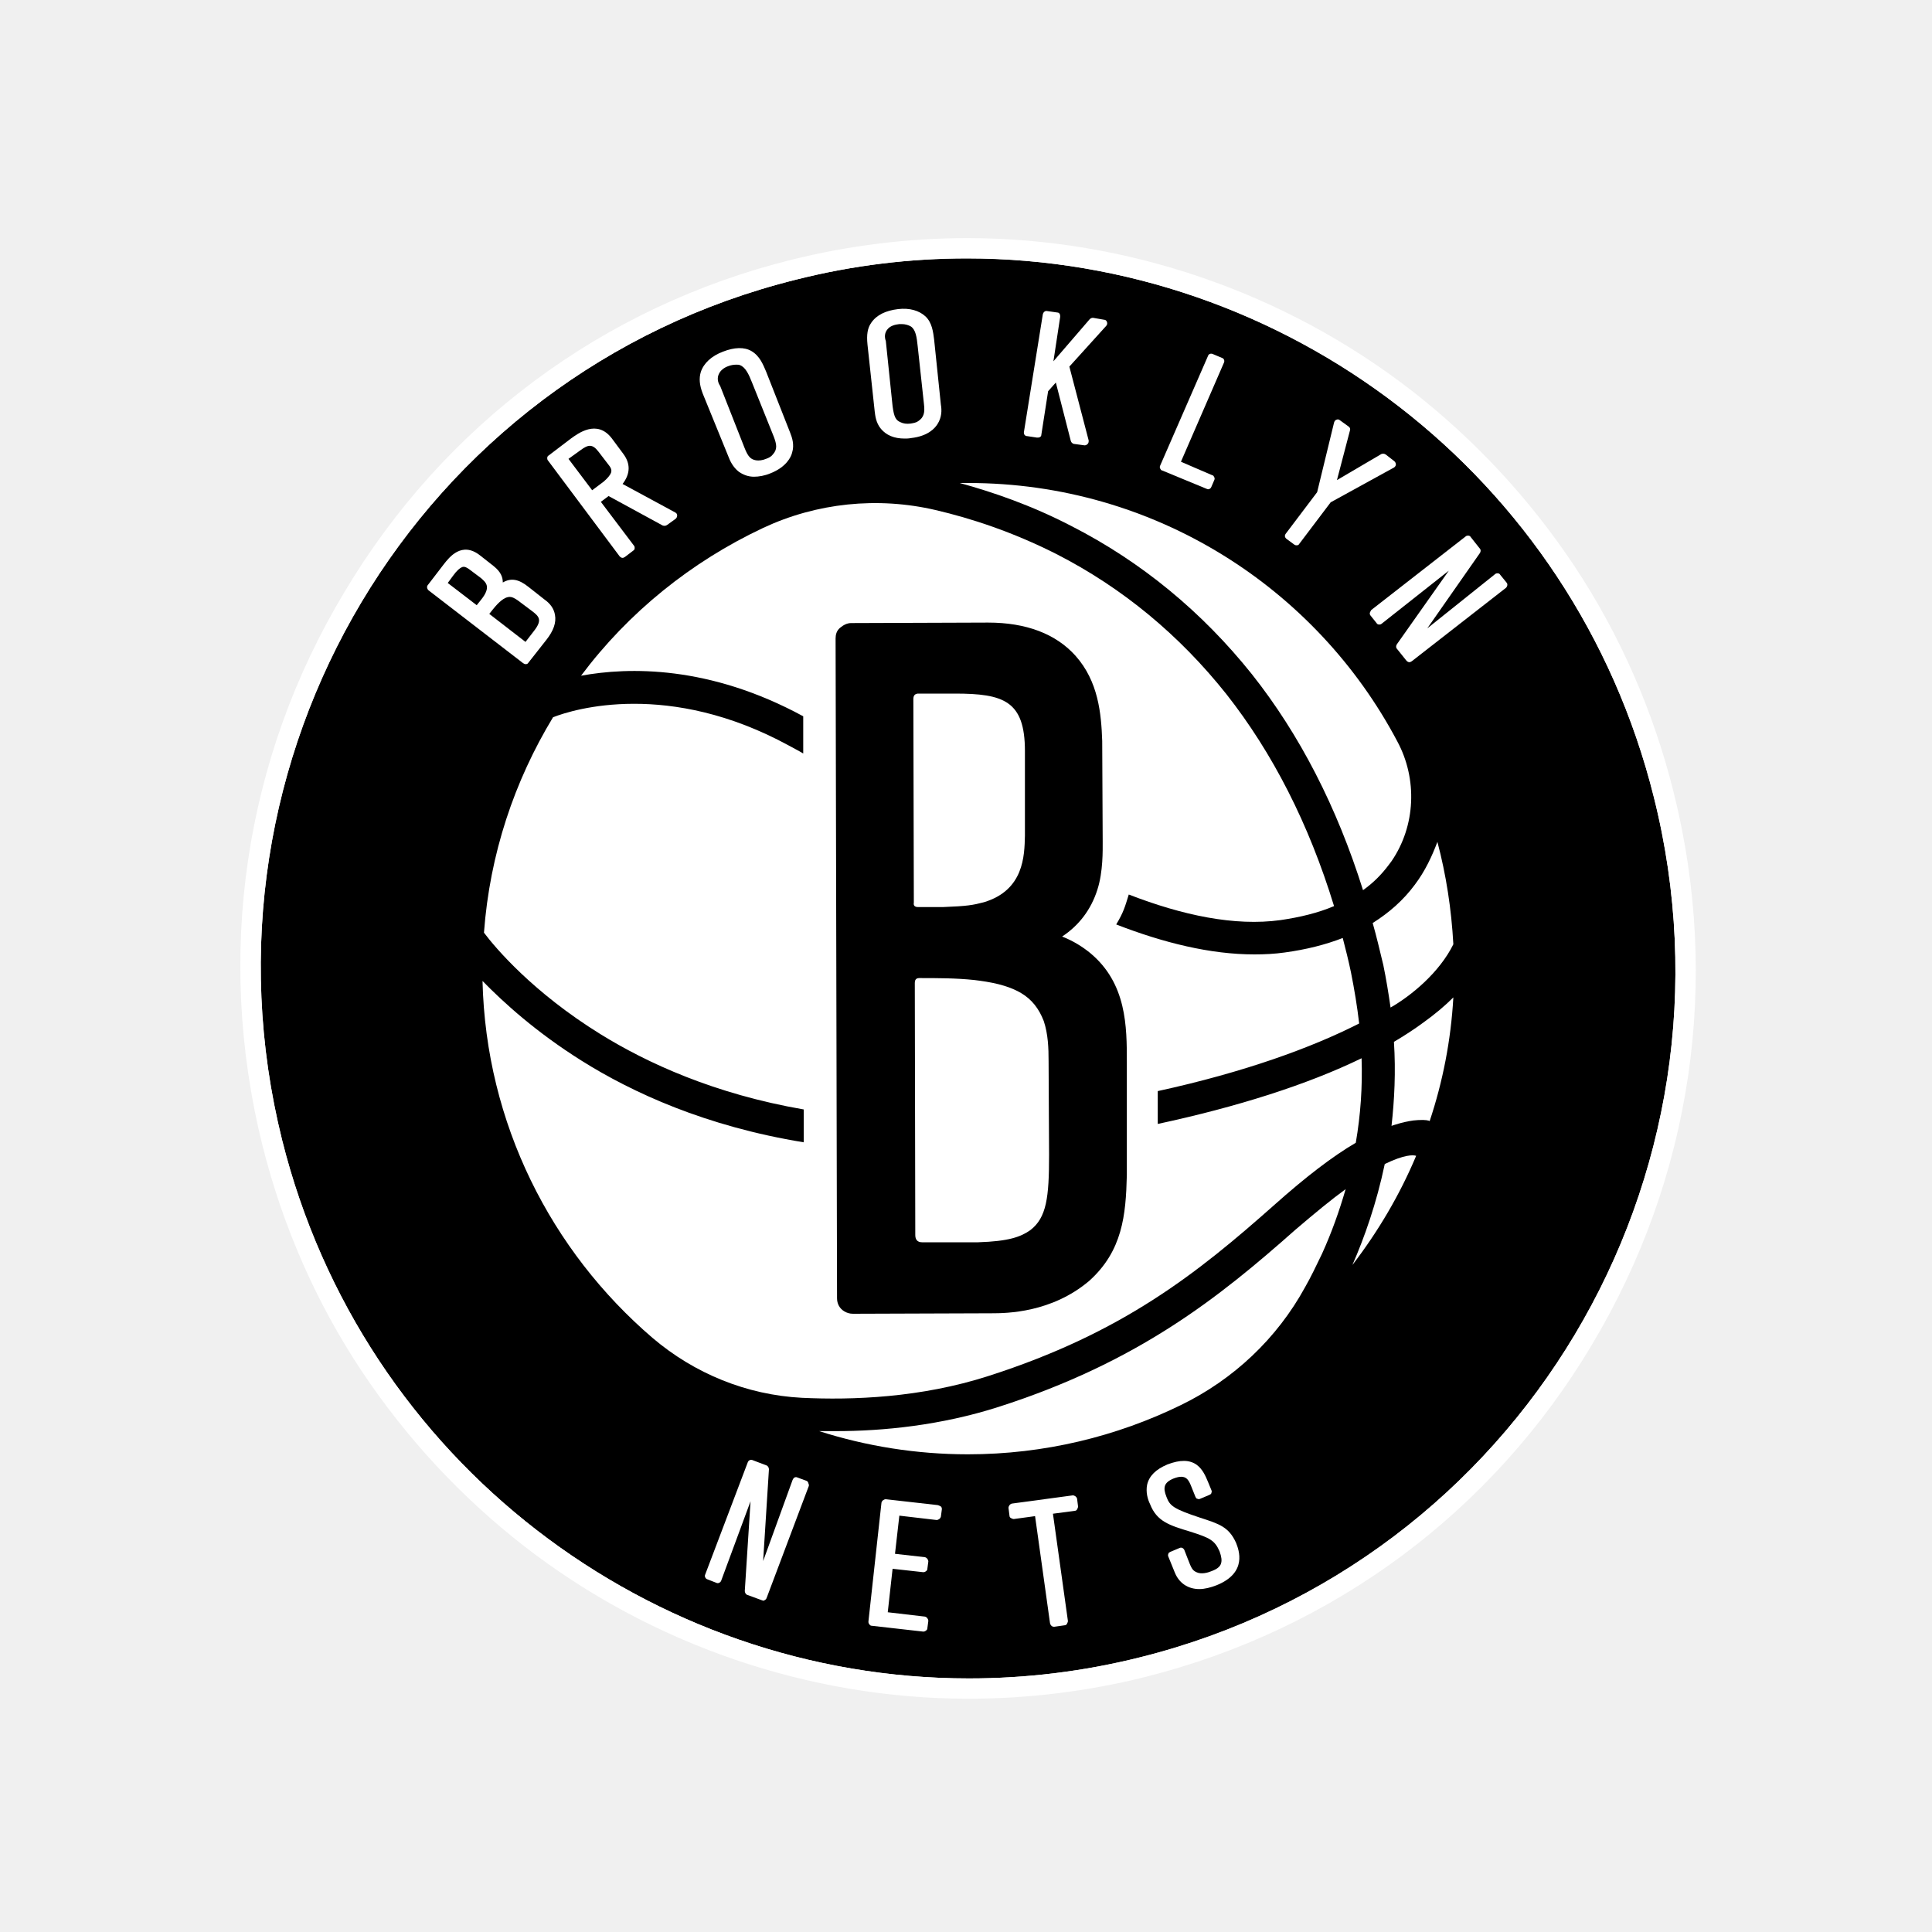
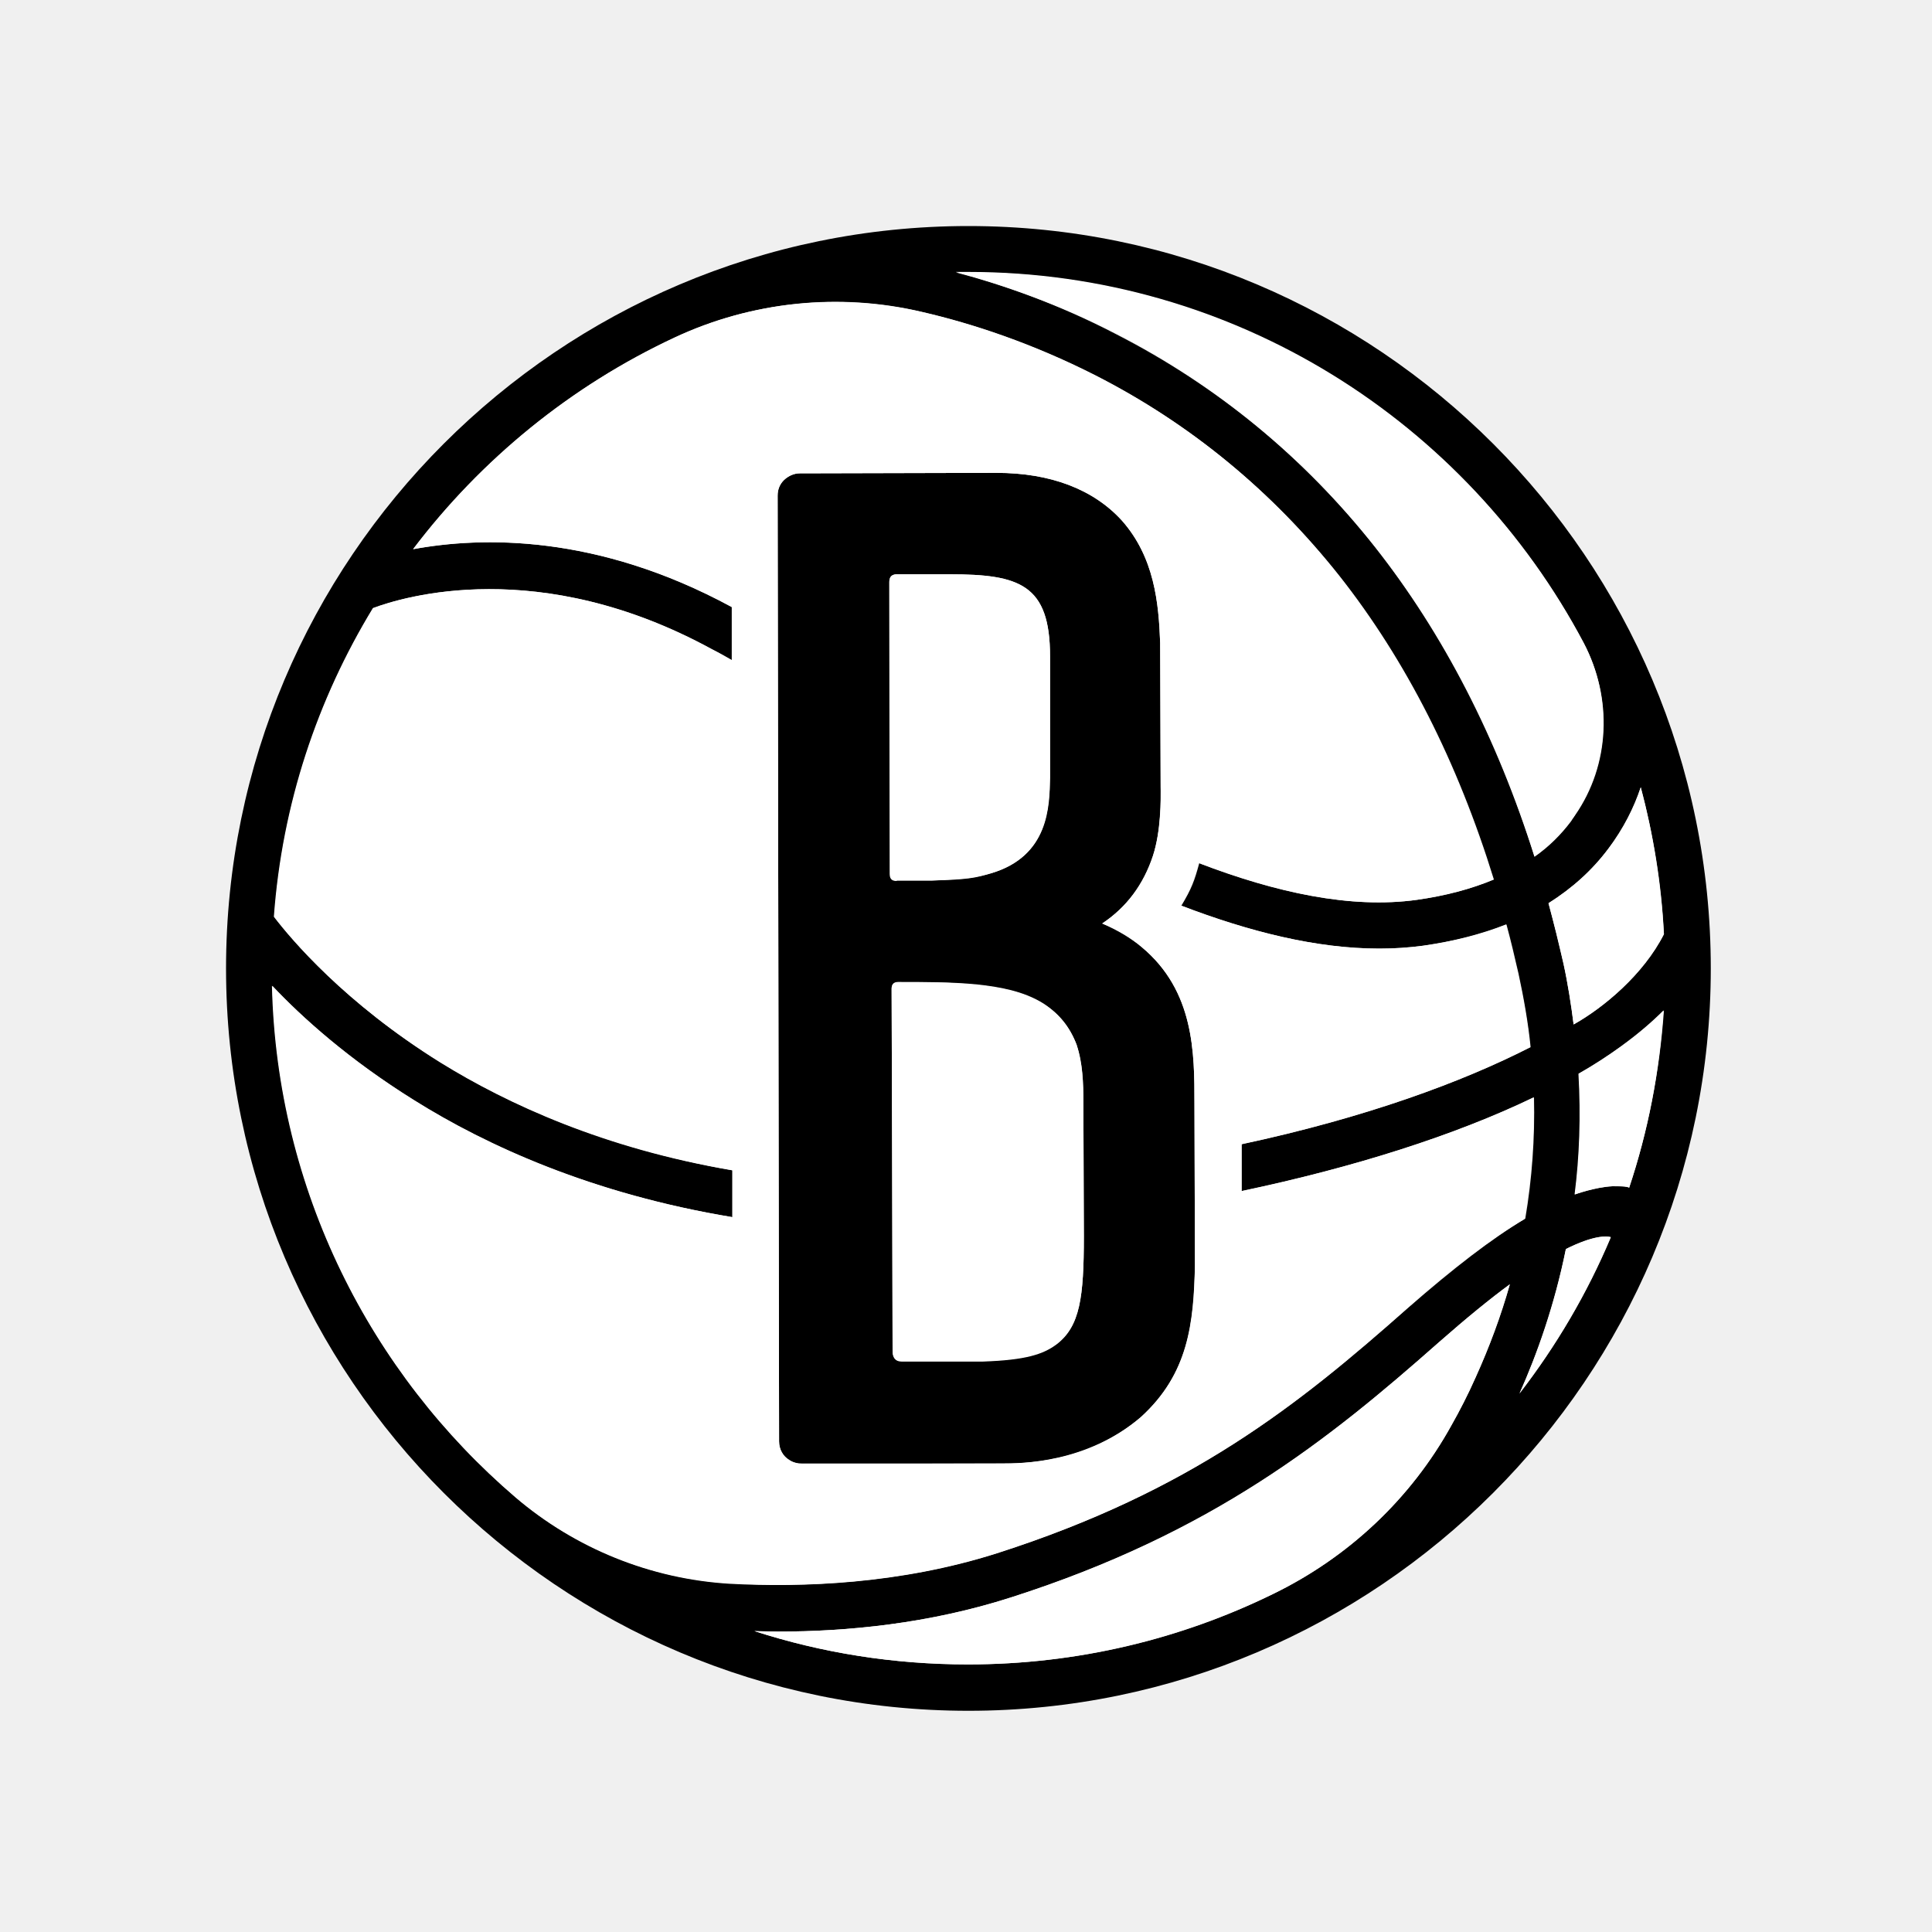
<svg xmlns="http://www.w3.org/2000/svg" version="1.1" id="Layer_1" x="0px" y="0px" viewBox="0 0 400 400" style="enable-background:new 0 0 400 400;" xml:space="preserve">
  <style type="text/css">
	.st0{fill:#FFFFFF;}
</style>
  <g>
-     <path d="M342.4,165C325.7,98.1,265.8,53.5,200.2,53.5c-11.7,0-23.6,1.4-35.4,4.4C86.3,77.4,38.8,157.2,58.4,236   c16.7,66.8,76.5,111.5,142.2,111.5c11.7,0,23.6-1.4,35.5-4.4C314.5,323.5,362.2,243.8,342.4,165z" />
+     <path d="M207.3,303c4.4,0,17.8,0,28.9-9.6c9.9-9,10.9-19.5,11.2-31.4l-0.1-33.5c0-10.5,0-23.3-10.9-32.4c-2.3-1.9-5-3.5-8.2-4.9   c5.1-3.4,8.5-8.1,10.5-14c1.7-5.2,1.6-11.8,1.6-14.3l-0.1-29.8c-0.3-8.3-1.2-17.7-7.9-25.3c-5.9-6.5-14.8-9.9-26-9.9   c-0.1,0-0.1,0-0.2,0l-40.5,0.1c-1.2,0-2.3,0.5-3.3,1.4c-0.9,0.9-1.3,2-1.3,3.2l0.3,195.8c0,1.6,0.8,3.1,2.2,3.9   c0.7,0.5,1.6,0.7,2.6,0.7L207.3,303z M222.9,216.3c1.2,3.8,1.4,7.9,1.4,11.8l0.1,27.8c0,12.7-0.8,18.6-5.6,22.3   c-2.9,2.1-6.4,3.3-15.4,3.6c0,0-15.5,0-16.7,0c-1.4,0-1.9-0.8-1.9-2.2c0-11.4-0.2-74.4-0.2-74.9c0-0.6,0.2-1.4,1.3-1.4   c5.5,0,10.9,0,16.3,0.5c4.7,0.5,9.8,1.4,13.9,4C219.3,209.9,221.5,212.7,222.9,216.3z M185.5,118.9h11.1c14.5,0,20.8,2.1,20.8,17   c0,0,0,24.4,0,25.1c-0.2,6-0.3,16.3-12.2,19.8c-3.3,0.9-4.9,1.2-12.2,1.5l-7.2,0c0,0-0.1,0-0.1,0c-1.1,0-1.4-0.6-1.4-1.5   c0-0.6-0.1-60.3-0.1-60.3C184.1,119.5,184.5,119,185.5,118.9z M200.5,46.8c-84.8,0-153.7,69-153.7,153.7s69,153.7,153.7,153.7   s153.7-69,153.7-153.7S285.3,46.8,200.5,46.8z M339.7,163c2.6,9.8,4.3,19.9,4.8,30.4c-4.2,8.4-12.6,15.3-18.7,18.7   c-0.5-4-1.2-8.5-2.1-12.6c-0.9-4.2-2-8.4-3.1-12.5c4.9-3.1,9.1-6.8,12.4-11.3C336.1,171.5,338.3,167.2,339.7,163z M200.5,56.4   c55.2,0,103.2,31.2,127.4,76.8c6,11.3,5.5,25.1-1.8,35.6c-0.3,0.4-0.6,0.8-0.8,1.2c-2.1,2.8-4.6,5.3-7.6,7.4   c-7.8-24.7-18.9-46.2-33-64.1c-14.7-18.6-32.7-33.4-53.6-44.1C219.2,63,207.8,59,197.9,56.4C198.8,56.4,199.6,56.4,200.5,56.4z    M106.8,310c-30-25.7-49.4-63.6-50.4-105.9c6.2,6.6,15.9,15.3,29.4,23.7c15,9.4,36.9,19.4,65.9,24.2l0-9.7   c-26.5-4.6-46.5-13.7-60.4-22.3c-19.9-12.3-31-25.6-34.5-30.2c1.7-23.3,9-45,20.5-63.9c6.1-2.3,34.4-11,70.1,8.5   c1.4,0.7,2.8,1.5,4.2,2.3l0-11c-28-15.2-51.9-14.6-66-12c14.1-18.7,32.7-33.8,54.1-43.8c16-7.5,34.1-9.4,51.3-5.3   c10.4,2.4,22.8,6.5,35.8,13.1c19.6,10,36.6,24,50.5,41.5c13.8,17.5,24.5,38.6,32,62.9c-4.6,1.9-9.9,3.3-15.9,4.2   c-13.7,1.9-29.1-1.5-45.1-7.6c-1,3.7-1.6,5.3-3.7,8.8c14.1,5.4,28,8.9,41,8.9c3.1,0,6.1-0.2,9.1-0.6c6.3-0.9,12.1-2.3,17.2-4.4   c0.9,3.3,1.7,6.7,2.5,10.2c1.1,5.1,2,10.2,2.5,15.2c-14.1,7.2-34.1,14.6-59.8,20.1l0,9.7c23.3-4.9,44.2-11.6,60.5-19.4   c0.2,8.4-0.4,16.8-1.8,25.1c-6.9,4.1-14.9,10.3-24.3,18.5c-22.8,20.2-45,37.9-84.9,50.7c-20.1,6.4-40.3,7.2-55.4,6.3   C134.8,326.9,119.3,320.6,106.8,310z M305.5,285.2c-1.6,3.6-3.3,6.9-5,9.9c-8.4,15.2-21.3,27.3-36.9,34.9   c-19.1,9.4-40.6,14.6-63.2,14.6c-15.4,0-30.3-2.4-44.2-6.9c1.6,0,3.2,0.1,4.9,0.1c14.2,0,31.2-1.6,48.3-7.1   c41.7-13.3,65.6-32.5,88.4-52.7c5.8-5.1,10.7-9.1,14.8-12.1C310.8,272.4,308.4,278.8,305.5,285.2z M314.6,288.5   c3.7-8.2,7.3-18.3,9.6-29.9c5.8-2.9,8.4-2.7,9.3-2.4C328.6,267.8,322.2,278.7,314.6,288.5z M337.3,245.9c-0.3-0.2-1.2-0.3-3.4-0.3   c-3.6,0.1-7.8,1.7-7.8,1.7c1-7.8,1.3-16.2,0.8-25c3.1-1.8,6-3.7,8.7-5.6c3.6-2.6,6.5-5.1,8.9-7.5   C343.6,221.9,341.2,234.2,337.3,245.9z" />
    <g>
-       <path class="st0" d="M346.5,164c-4.2-16.8-11.1-32.6-20.6-46.9c-9.2-13.8-20.5-26-33.6-36.2c-26.3-20.4-59-31.6-92-31.6h0    c-12.2,0-24.5,1.5-36.5,4.5c-39,9.7-71.9,34.2-92.5,68.8C50.5,157.2,44.6,197.8,54.3,237c4.2,16.8,11.1,32.6,20.6,46.9    c9.2,13.8,20.5,26,33.6,36.2c26.3,20.4,59,31.6,92,31.6c12.3,0,24.6-1.5,36.6-4.5c39-9.8,71.9-34.2,92.5-68.8    C350.3,243.8,356.3,203.1,346.5,164z M200.6,347.5c-65.7,0-125.5-44.7-142.2-111.5C38.8,157.2,86.3,77.4,164.8,57.9    c11.9-3,23.7-4.4,35.4-4.4c65.7,0,125.5,44.7,142.2,111.5c19.8,78.8-27.9,158.5-106.2,178.1C224.2,346.1,212.3,347.5,200.6,347.5z    " />
-       <g>
-         <g>
-           <path class="st0" d="M190.1,187.8C190.1,187.8,190.2,187.8,190.1,187.8l5.1,0c5.1-0.2,6.2-0.4,8.5-1c8.3-2.5,8.4-9.6,8.5-13.8      c0-0.5,0-17.5,0-17.5c0-10.4-4.4-11.9-14.5-11.9H190c-0.7,0.1-0.9,0.5-0.9,1.2c0,0,0.1,41.7,0.1,42.1      C189.1,187.4,189.3,187.8,190.1,187.8z" />
-           <path class="st0" d="M201.7,202.9c-3.8-0.4-7.6-0.4-11.4-0.4c-0.8,0-0.9,0.6-0.9,1c0,0.4,0.1,44.3,0.1,52.2      c0,0.9,0.4,1.5,1.4,1.5c0.8,0,11.6,0,11.6,0c6.3-0.2,8.8-1.1,10.8-2.5c3.4-2.6,3.9-6.8,3.9-15.6l-0.1-19.4c0-2.7-0.1-5.6-1-8.3      c-1-2.6-2.5-4.5-4.7-5.8C208.5,203.9,205,203.3,201.7,202.9z" />
-           <g>
-             <path class="st0" d="M204.6,284.9c27.8-8.9,43.3-21.3,59.2-35.4c6.5-5.8,12.1-10.1,16.9-12.9c1-5.8,1.4-11.6,1.2-17.5       c-11.3,5.5-25.9,10.1-42.2,13.6l0-6.8c17.9-3.9,31.9-9,41.7-14c-0.4-3.5-1-7.1-1.7-10.6c-0.5-2.4-1.1-4.8-1.7-7.1       c-3.6,1.4-7.6,2.4-12,3c-2.1,0.3-4.2,0.4-6.3,0.4c-9.1,0-18.8-2.4-28.6-6.2c1.5-2.5,1.8-3.6,2.6-6.2       c11.1,4.3,21.9,6.6,31.4,5.3c4.1-0.6,7.8-1.5,11.1-2.9c-5.2-17-12.7-31.7-22.3-43.9c-9.7-12.2-21.5-22-35.2-29       c-9.1-4.6-17.7-7.4-25-9.1c-12-2.8-24.6-1.5-35.7,3.7c-14.9,7-27.9,17.5-37.7,30.6c9.8-1.8,26.5-2.2,46,8.4l0,7.7       c-1-0.6-2-1.1-2.9-1.6c-24.9-13.6-44.6-7.6-48.9-5.9c-8,13.2-13.1,28.3-14.3,44.6c2.4,3.2,10.2,12.4,24.1,21       c9.7,6,23.6,12.4,42.1,15.6l0,6.8c-20.3-3.3-35.5-10.3-46-16.9c-9.4-5.9-16.1-12-20.5-16.5c0.7,29.5,14.2,55.9,35.2,73.9       c8.7,7.4,19.5,11.8,30.9,12.4C176.5,289.9,190.6,289.4,204.6,284.9z M173.9,130c0.7-0.6,1.5-1,2.3-1l28.2-0.1       c0.1,0,0.1,0,0.2,0c7.8,0,14,2.3,18.1,6.9c4.7,5.3,5.3,11.9,5.5,17.6l0.1,20.8c0,1.8,0.1,6.3-1.1,10c-1.3,4.1-3.8,7.4-7.3,9.7       c2.3,0.9,4.2,2.1,5.8,3.4c7.6,6.3,7.6,15.3,7.6,22.6l0,23.4c-0.2,8.3-0.9,15.7-7.8,21.9c-7.8,6.6-17.1,6.7-20.2,6.7l-28.7,0.1       c-0.7,0-1.3-0.2-1.8-0.5c-1-0.6-1.5-1.6-1.5-2.7L173,132.2C173,131.4,173.2,130.6,173.9,130z" />
-             <path class="st0" d="M288.6,215.7c0.4,6.2,0.1,12-0.5,17.4c0,0,3-1.1,5.5-1.2c1.6-0.1,2.2,0.1,2.4,0.2       c2.7-8.1,4.4-16.7,4.9-25.6c-1.7,1.7-3.7,3.4-6.2,5.2C292.8,213.1,290.8,214.4,288.6,215.7z" />
-             <path class="st0" d="M292.9,183.2c-2.3,3.1-5.2,5.7-8.7,7.9c0.8,2.8,1.5,5.8,2.2,8.7c0.6,2.9,1.1,6,1.5,8.8       c4.2-2.4,10.1-7.2,13-13.1c-0.4-7.3-1.5-14.4-3.3-21.2C296.5,177.2,295.1,180.3,292.9,183.2z" />
-             <path class="st0" d="M206.7,291.3c-11.9,3.8-23.8,5-33.7,5c-1.2,0-2.3,0-3.4,0c9.7,3.1,20.1,4.8,30.8,4.8       c15.8,0,30.8-3.7,44.1-10.2c10.9-5.3,19.9-13.8,25.7-24.4c1.2-2.1,2.3-4.4,3.5-6.9c2-4.4,3.6-8.9,4.9-13.4       c-2.9,2.1-6.3,4.9-10.4,8.4C252.4,268.6,235.7,282,206.7,291.3z" />
-             <path class="st0" d="M286.7,241c-1.7,8.1-4.2,15.2-6.7,20.9c5.3-6.9,9.8-14.5,13.2-22.6C292.6,239.1,290.8,239,286.7,241z" />
-             <path class="st0" d="M259.2,139.6c9.9,12.5,17.6,27.5,23,44.7c2.1-1.5,3.8-3.2,5.3-5.2c0.2-0.3,0.4-0.5,0.6-0.8       c5-7.3,5.4-17,1.2-24.8C272.5,121.7,239,100,200.5,100c-0.6,0-1.2,0-1.8,0c6.9,1.9,14.8,4.6,23.1,8.9       C236.3,116.3,248.9,126.7,259.2,139.6z" />
-           </g>
-         </g>
-         <g>
-           <g>
-             <path class="st0" d="M194,311.6l-10.6-1.2c-0.4,0-0.8,0.3-0.9,0.7l-2.7,24.6c0,0.2,0,0.4,0.2,0.6c0.1,0.2,0.3,0.3,0.5,0.3       l10.6,1.2c0,0,0.1,0,0.1,0c0.2,0,0.4-0.1,0.5-0.2c0.2-0.1,0.3-0.3,0.3-0.5l0.2-1.5c0-0.4-0.3-0.8-0.7-0.9l-7.7-0.9l1-9l6.3,0.7       c0.2,0,0.4,0,0.6-0.2c0.2-0.1,0.3-0.3,0.3-0.5l0.2-1.5c0-0.4-0.3-0.8-0.7-0.9l-6.2-0.7l0.9-7.9l7.7,0.9c0.4,0,0.8-0.3,0.9-0.7       l0.2-1.5c0-0.2,0-0.4-0.2-0.6C194.4,311.7,194.2,311.6,194,311.6z" />
-             <path class="st0" d="M222.1,309.6l-12.6,1.7c-0.4,0.1-0.7,0.5-0.7,0.9l0.2,1.6c0,0.2,0.1,0.4,0.3,0.5c0.2,0.1,0.4,0.2,0.6,0.2       l4.4-0.6l3.1,22.2c0.1,0.4,0.4,0.7,0.8,0.7c0,0,0.1,0,0.1,0l2.1-0.3c0.2,0,0.4-0.1,0.5-0.3c0.1-0.2,0.2-0.4,0.2-0.6l-3.1-22.2       l4.5-0.6c0.2,0,0.4-0.1,0.5-0.3c0.1-0.2,0.2-0.4,0.2-0.6l-0.2-1.6C222.9,309.9,222.5,309.6,222.1,309.6z" />
-             <path class="st0" d="M167,306.6l-1.9-0.7c-0.2-0.1-0.4-0.1-0.6,0c-0.2,0.1-0.3,0.3-0.4,0.5l-6.1,16.8l1.2-19       c0-0.3-0.2-0.7-0.5-0.8l-2.9-1.1c-0.4-0.2-0.9,0.1-1,0.5L146,326c-0.2,0.4,0.1,0.9,0.5,1l1.8,0.7c0.2,0.1,0.4,0.1,0.6,0       c0.2-0.1,0.3-0.2,0.4-0.4l6.1-16.5c0,0,0-0.1,0-0.1l-1.2,18.7c0,0.3,0.2,0.7,0.5,0.8l3,1.1c0.1,0,0.2,0.1,0.3,0.1       c0.1,0,0.2,0,0.3-0.1c0.2-0.1,0.3-0.2,0.4-0.4l8.7-23.1c0.1-0.2,0.1-0.4,0-0.6C167.3,306.8,167.2,306.7,167,306.6z" />
-             <path class="st0" d="M248.4,314.2c-5.4-1.8-6.2-2.4-6.9-4.3c-0.4-1-0.5-1.7-0.3-2.3c0.2-0.6,0.8-1.1,1.8-1.5       c2.6-1,3.1,0.3,3.7,1.8l0.8,2c0.1,0.2,0.2,0.4,0.4,0.4c0.2,0.1,0.4,0.1,0.6,0l1.9-0.8c0.2-0.1,0.4-0.2,0.4-0.4       c0.1-0.2,0.1-0.4,0-0.6l-0.7-1.7c-0.5-1.2-1.1-2.6-2.3-3.5c-1.5-1.1-3.5-1.1-6.1-0.1c-2.4,1-3.8,2.4-4.2,4.2       c-0.3,1.5,0.1,3,0.6,4c1.4,3.6,4,4.4,8.3,5.7c4.1,1.3,5.1,1.8,6.1,4.1c0.4,1.1,0.5,1.9,0.3,2.5c-0.2,0.7-0.9,1.2-2,1.6       c-0.7,0.3-2.1,0.7-3.1,0.2c-0.9-0.4-1.1-1-1.8-2.8l-0.7,0.3l0.7-0.3l-0.7-1.8c-0.2-0.4-0.6-0.6-1-0.4l-1.9,0.8       c-0.2,0.1-0.4,0.2-0.4,0.4c-0.1,0.2-0.1,0.4,0,0.6l1.3,3.2c0.9,2.3,2.8,3.5,5.1,3.5c1.1,0,2.3-0.3,3.6-0.8       c6.4-2.6,4.6-7.3,4-8.8C254.4,316.1,252.4,315.5,248.4,314.2z" />
-           </g>
-           <g>
-             <path class="st0" d="M212.7,90.3l2,0.3c0.2,0,0.4,0,0.6-0.1c0.2-0.1,0.3-0.3,0.3-0.5l1.4-9l1.6-1.8l3.1,12.1       c0.1,0.3,0.3,0.5,0.6,0.6l2.2,0.3c0,0,0.1,0,0.1,0c0.2,0,0.4-0.1,0.6-0.3c0.2-0.2,0.2-0.5,0.2-0.7l-4-15.3l7.6-8.4       c0.2-0.2,0.3-0.5,0.2-0.8c-0.1-0.3-0.3-0.5-0.6-0.5l-2.3-0.4c-0.3,0-0.5,0.1-0.7,0.3l-7.5,8.7l1.4-9.2c0-0.2,0-0.4-0.1-0.6       c-0.1-0.2-0.3-0.3-0.5-0.3l-2.1-0.3c-0.4-0.1-0.8,0.2-0.9,0.7L212,89.4C211.9,89.9,212.2,90.3,212.7,90.3z" />
-             <path class="st0" d="M249.8,101.2c0.1,0,0.2,0.1,0.3,0.1c0.3,0,0.6-0.2,0.7-0.5l0.6-1.4c0.1-0.2,0.1-0.4,0-0.6       c-0.1-0.2-0.2-0.4-0.4-0.4l-6.5-2.8l8.9-20.5c0.2-0.4,0-0.9-0.4-1l-1.9-0.8c-0.4-0.2-0.9,0-1,0.4l-9.9,22.7       c-0.1,0.2-0.1,0.4,0,0.6c0.1,0.2,0.2,0.4,0.4,0.4L249.8,101.2z" />
-             <path class="st0" d="M267.9,112.7c0.1,0.1,0.3,0.2,0.5,0.2c0,0,0.1,0,0.1,0c0.2,0,0.4-0.1,0.5-0.3l6.5-8.6l13.1-7.2       c0.2-0.1,0.4-0.4,0.4-0.6c0-0.3-0.1-0.5-0.3-0.7l-1.8-1.4c-0.3-0.2-0.6-0.2-0.9-0.1l-9.2,5.4l2.7-10.3c0.1-0.3,0-0.6-0.3-0.8       l-1.8-1.3c-0.2-0.2-0.5-0.2-0.7-0.1c-0.3,0.1-0.4,0.3-0.5,0.6l-3.5,14.4l-6.5,8.6c-0.3,0.4-0.2,0.8,0.2,1.1L267.9,112.7z" />
-             <path class="st0" d="M283.6,126.9c0,0.2,0,0.4,0.2,0.6l1.2,1.5c0.1,0.2,0.3,0.3,0.5,0.3c0.2,0,0.4,0,0.6-0.2l13.8-10.9       c0,0,0.1,0,0.1-0.1l-10.8,15.3c-0.2,0.3-0.2,0.7,0,0.9l2,2.5c0.2,0.2,0.4,0.3,0.6,0.3c0.2,0,0.3-0.1,0.5-0.2l19.5-15.2       c0.3-0.3,0.4-0.8,0.1-1.1l-1.3-1.6c-0.1-0.2-0.3-0.3-0.5-0.3c-0.2,0-0.4,0-0.6,0.2l-14,11.2l10.9-15.6c0.2-0.3,0.2-0.7,0-0.9       l-1.9-2.4c-0.1-0.2-0.3-0.3-0.5-0.3c-0.2,0-0.4,0-0.6,0.2l-19.5,15.2C283.8,126.5,283.7,126.6,283.6,126.9z" />
-             <path class="st0" d="M182.4,88.8c1.1,1.3,2.7,2,4.9,2c0.4,0,0.8,0,1.3-0.1c3.6-0.4,5-2.1,5.5-2.9c0.9-1.4,0.9-2.9,0.7-4       l-1.4-13.5c-0.2-1.5-0.4-3.5-1.8-4.8c-1.3-1.2-3.3-1.8-5.7-1.5c-2.5,0.3-4.4,1.2-5.5,2.8c-0.8,1.1-1,2.5-0.8,4.5l1.5,13.9       C181.2,85.9,181.3,87.5,182.4,88.8z M183.9,68c0.5-0.5,1.3-0.8,2.3-0.9c0.2,0,0.3,0,0.5,0c0.7,0,1.4,0.2,1.9,0.5       c1,0.7,1.2,2.2,1.4,4.1l1.3,12c0.2,1.7,0,2.7-1.2,3.5c0,0,0,0,0,0c-0.4,0.3-1,0.4-1.6,0.5c-0.8,0.1-1.5,0-2.1-0.3       c-0.9-0.4-1.3-1-1.6-3.3l-1.4-13.5C183.1,69.8,183.1,68.8,183.9,68z" />
-             <path class="st0" d="M128.3,115.2c0.2,0.2,0.4,0.3,0.6,0.3c0.2,0,0.3-0.1,0.5-0.2l1.7-1.3c0.2-0.1,0.3-0.3,0.3-0.5       c0-0.2,0-0.4-0.2-0.6l-6.8-9l1.6-1.2l11.2,6.1c0.3,0.1,0.6,0.1,0.9-0.1l1.8-1.3c0.2-0.2,0.3-0.4,0.3-0.7c0-0.3-0.2-0.5-0.4-0.6       l-10.9-5.9c1.6-2.1,1.7-4.2,0.1-6.3l-2.3-3.1c-3.1-4.1-7.1-1-8.5,0l-4.6,3.5c-0.2,0.1-0.3,0.3-0.3,0.5c0,0.2,0,0.4,0.2,0.6       L128.3,115.2z M120.2,93.2c1.5-1.1,2.4-1.4,3.7,0.3l2.3,3c0.5,0.7,0.4,1.1,0.3,1.4c-0.2,0.5-0.7,1.1-1.5,1.8c0,0,0,0,0,0       l-2.4,1.8l-4.9-6.5L120.2,93.2z" />
-             <path class="st0" d="M108.8,137.5c0,0,0.1,0,0.1,0c0.2,0,0.4-0.1,0.5-0.3l3.7-4.7c1.5-1.9,2.1-3.6,1.8-5.2       c-0.2-1.2-0.9-2.3-2.2-3.2l-3.3-2.6c-2-1.6-3.6-1.9-5.3-0.9c0-1.1-0.4-2.2-1.9-3.4l-2.8-2.2c-3.8-3-6.4,0.4-7.5,1.8l-3.3,4.3       c-0.3,0.3-0.2,0.8,0.1,1.1l19.6,15.1C108.5,137.4,108.6,137.5,108.8,137.5z M99.5,124.3l-0.8,1l-6-4.6l1.1-1.5       c0.8-1.1,1.4-1.6,1.9-1.8c0.3-0.1,0.7-0.1,1.5,0.5l2.4,1.8C100.6,120.6,101.8,121.5,99.5,124.3z M102.1,126.1       c1.2-1.5,2.3-2.4,3.2-2.5c0.7-0.1,1.3,0.3,1.9,0.7l2.8,2.1c1.6,1.2,2.4,1.9,0.5,4.3l-1.7,2.2l-7.5-5.8L102.1,126.1z" />
-             <path class="st0" d="M150.8,94.5c0.3,0.8,0.9,2.2,2.2,3.2c0.9,0.6,1.9,1,3.1,1c1,0,2.2-0.2,3.4-0.7c3.3-1.3,4.3-3.4,4.5-4.3       c0.5-1.6,0-3.1-0.4-4.1l-5-12.7c-0.6-1.4-1.3-3.2-3-4.2c-1.5-0.9-3.6-0.8-5.9,0.1c-2.4,0.9-4,2.4-4.6,4.2       c-0.4,1.3-0.3,2.7,0.4,4.5L150.8,94.5z M148.9,77.3c0.3-0.6,1-1.2,1.9-1.5c0.5-0.2,1.1-0.3,1.6-0.3c0.3,0,0.6,0,0.8,0.1       c1.1,0.4,1.8,1.8,2.5,3.6l4.5,11.2c0.6,1.6,0.8,2.6-0.2,3.7c0,0,0,0,0,0c-0.3,0.4-0.8,0.7-1.4,0.9c-0.7,0.3-1.5,0.4-2.1,0.3       c-1-0.2-1.6-0.6-2.4-2.7l-5-12.7C148.6,79.2,148.4,78.2,148.9,77.3z" />
-           </g>
-         </g>
-       </g>
+       <path class="st0" d="M185.8,182.3l7.2,0c7.3-0.2,8.9-0.5,12.2-1.5c12-3.6,12.1-13.8,12.2-19.8c0-0.8,0-25.1,0-25.1    c0-14.9-6.3-17-20.8-17h-11.1c-1,0.1-1.4,0.7-1.4,1.7c0,0,0.1,59.7,0.1,60.3c0,0.9,0.3,1.5,1.4,1.5    C185.7,182.3,185.7,182.3,185.8,182.3z" />
+       <path class="st0" d="M222.9,216.3c-1.4-3.7-3.6-6.4-6.8-8.4c-4.1-2.6-9.1-3.5-13.9-4c-5.4-0.6-10.9-0.5-16.3-0.5    c-1.2,0-1.3,0.8-1.3,1.4c0,0.5,0.2,63.5,0.2,74.9c0,1.3,0.5,2.2,1.9,2.2c1.2,0,16.7,0,16.7,0c9-0.3,12.6-1.5,15.4-3.6    c4.8-3.7,5.6-9.7,5.6-22.3l-0.1-27.8C224.3,224.3,224.2,220.1,222.9,216.3z" />
+       <path class="st0" d="M317.5,227.2c-16.3,7.9-37.2,14.5-60.5,19.4l0-9.7c25.7-5.5,45.8-12.9,59.8-20.1c-0.5-5.1-1.4-10.1-2.5-15.2    c-0.8-3.5-1.6-6.8-2.5-10.2c-5.1,2-10.9,3.5-17.2,4.4c-3,0.4-6,0.6-9.1,0.6c-13,0-26.9-3.5-41-8.9c2.1-3.5,2.6-5.1,3.7-8.8    c15.9,6.1,31.4,9.5,45.1,7.6c5.9-0.8,11.2-2.2,15.9-4.2c-7.5-24.3-18.2-45.4-32-62.9c-13.8-17.5-30.8-31.5-50.5-41.5    c-13-6.6-25.4-10.7-35.8-13.1c-17.2-4-35.3-2.2-51.3,5.3c-21.4,10-40,25.2-54.1,43.8c14.1-2.6,38-3.2,66,12l0,11    c-1.4-0.8-2.8-1.6-4.2-2.3c-35.7-19.5-64-10.8-70.1-8.5c-11.5,18.9-18.8,40.6-20.5,63.9c3.5,4.6,14.6,17.8,34.5,30.2    c13.9,8.6,33.9,17.8,60.4,22.3l0,9.7c-29-4.8-50.9-14.8-65.9-24.2c-13.5-8.4-23.1-17.1-29.4-23.7c1,42.3,20.4,80.2,50.4,105.9    c12.4,10.6,28,16.9,44.3,17.9c15,0.8,35.3,0.1,55.4-6.3c39.9-12.8,62.1-30.5,84.9-50.7c9.3-8.3,17.4-14.4,24.3-18.5    C317.1,244,317.7,235.6,317.5,227.2z M236.2,293.4c-11.2,9.5-24.6,9.6-28.9,9.6l-41.2,0.1c-0.9,0-1.8-0.3-2.6-0.7    c-1.4-0.8-2.2-2.3-2.2-3.9L161,102.6c0-1.2,0.4-2.3,1.3-3.2c0.9-0.9,2.1-1.4,3.3-1.4l40.5-0.1c0.1,0,0.1,0,0.2,0    c11.2,0,20.1,3.4,26,9.9c6.7,7.6,7.6,17,7.9,25.3l0.1,29.8c0.1,2.5,0.1,9.1-1.6,14.3c-1.9,5.9-5.4,10.6-10.5,14    c3.3,1.3,6,3,8.2,4.9c10.9,9.1,10.9,21.9,10.9,32.4l0.1,33.5C247.2,273.9,246.1,284.4,236.2,293.4z" />
+       <path class="st0" d="M297.8,278c-22.8,20.1-46.7,39.3-88.4,52.7c-17.1,5.5-34.1,7.1-48.3,7.1c-1.7,0-3.3,0-4.9-0.1    c13.9,4.5,28.8,6.9,44.2,6.9c22.7,0,44.1-5.3,63.2-14.6c15.6-7.6,28.5-19.7,36.9-34.9c1.7-3,3.4-6.3,5-9.9    c2.9-6.4,5.2-12.8,7.1-19.3C308.5,268.9,303.6,272.9,297.8,278z" />
+       <path class="st0" d="M339.7,163c-1.4,4.2-3.5,8.6-6.7,12.7c-3.4,4.5-7.5,8.2-12.4,11.3c1.1,4.1,2.1,8.2,3.1,12.5    c0.9,4.1,1.6,8.6,2.1,12.6c6.1-3.4,14.4-10.3,18.7-18.7C343.9,182.9,342.3,172.7,339.7,163z" />
+       <path class="st0" d="M324.2,258.6c-2.4,11.7-6,21.8-9.6,29.9c7.6-9.9,14-20.7,18.9-32.4C332.6,255.9,330,255.7,324.2,258.6z" />
+       <path class="st0" d="M284.7,113.2c14.2,18,25.3,39.5,33,64.1c3-2.1,5.5-4.6,7.6-7.4c0.3-0.4,0.6-0.8,0.8-1.2    c7.2-10.5,7.7-24.3,1.8-35.6c-24.2-45.7-72.2-76.8-127.4-76.8c-0.9,0-1.7,0-2.6,0c9.9,2.7,21.3,6.7,33.2,12.7    C251.9,79.8,270,94.6,284.7,113.2z" />
+       <path class="st0" d="M337.3,245.9c3.9-11.7,6.3-24,7.1-36.7c-2.4,2.4-5.3,4.9-8.9,7.5c-2.6,1.9-5.5,3.8-8.7,5.6    c0.5,8.8,0.2,17.2-0.8,25c0,0,4.3-1.5,7.8-1.7C336.2,245.5,337,245.7,337.3,245.9z" />
    </g>
  </g>
</svg>
